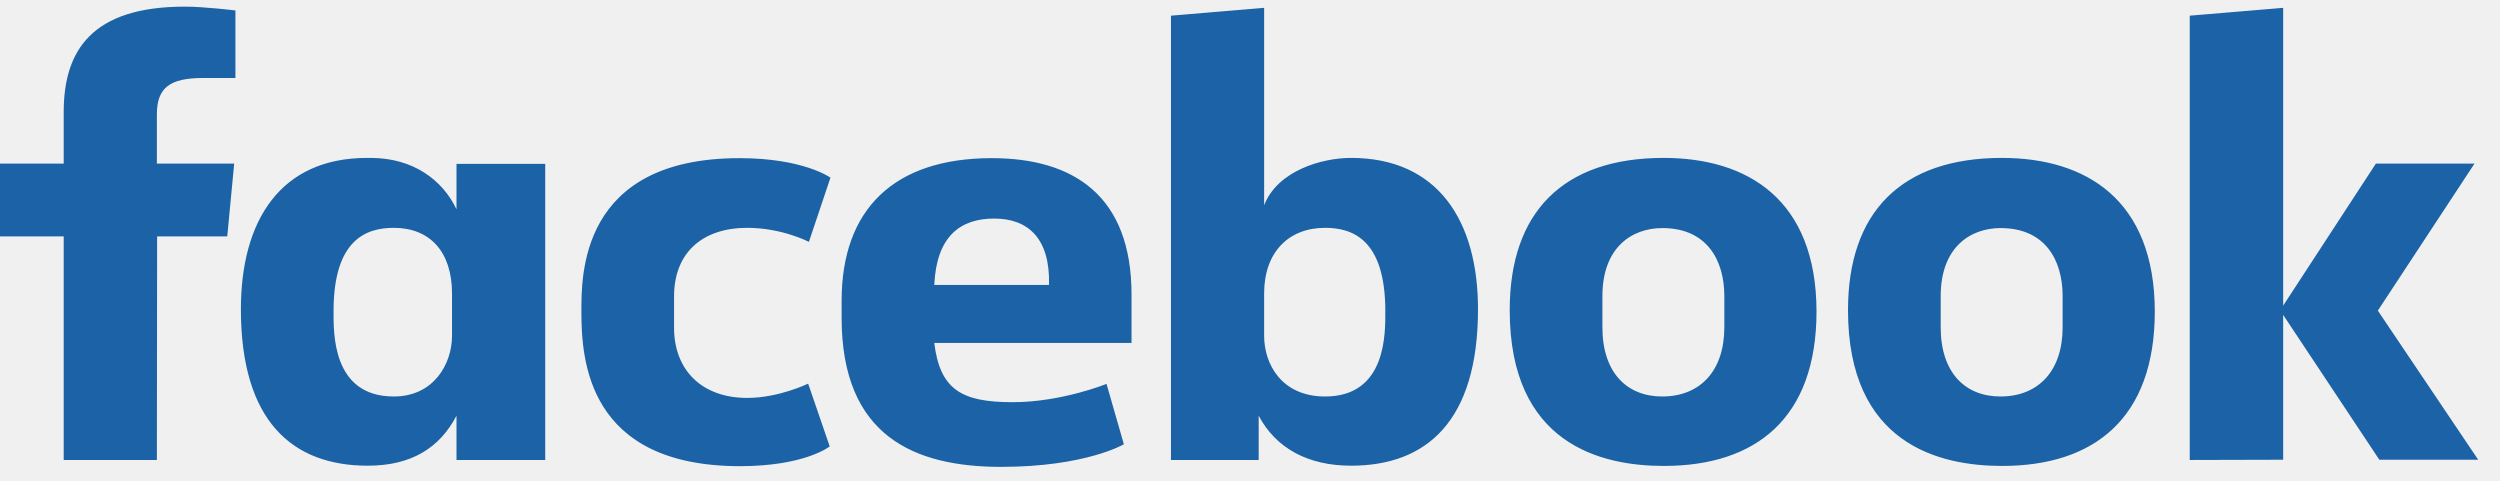
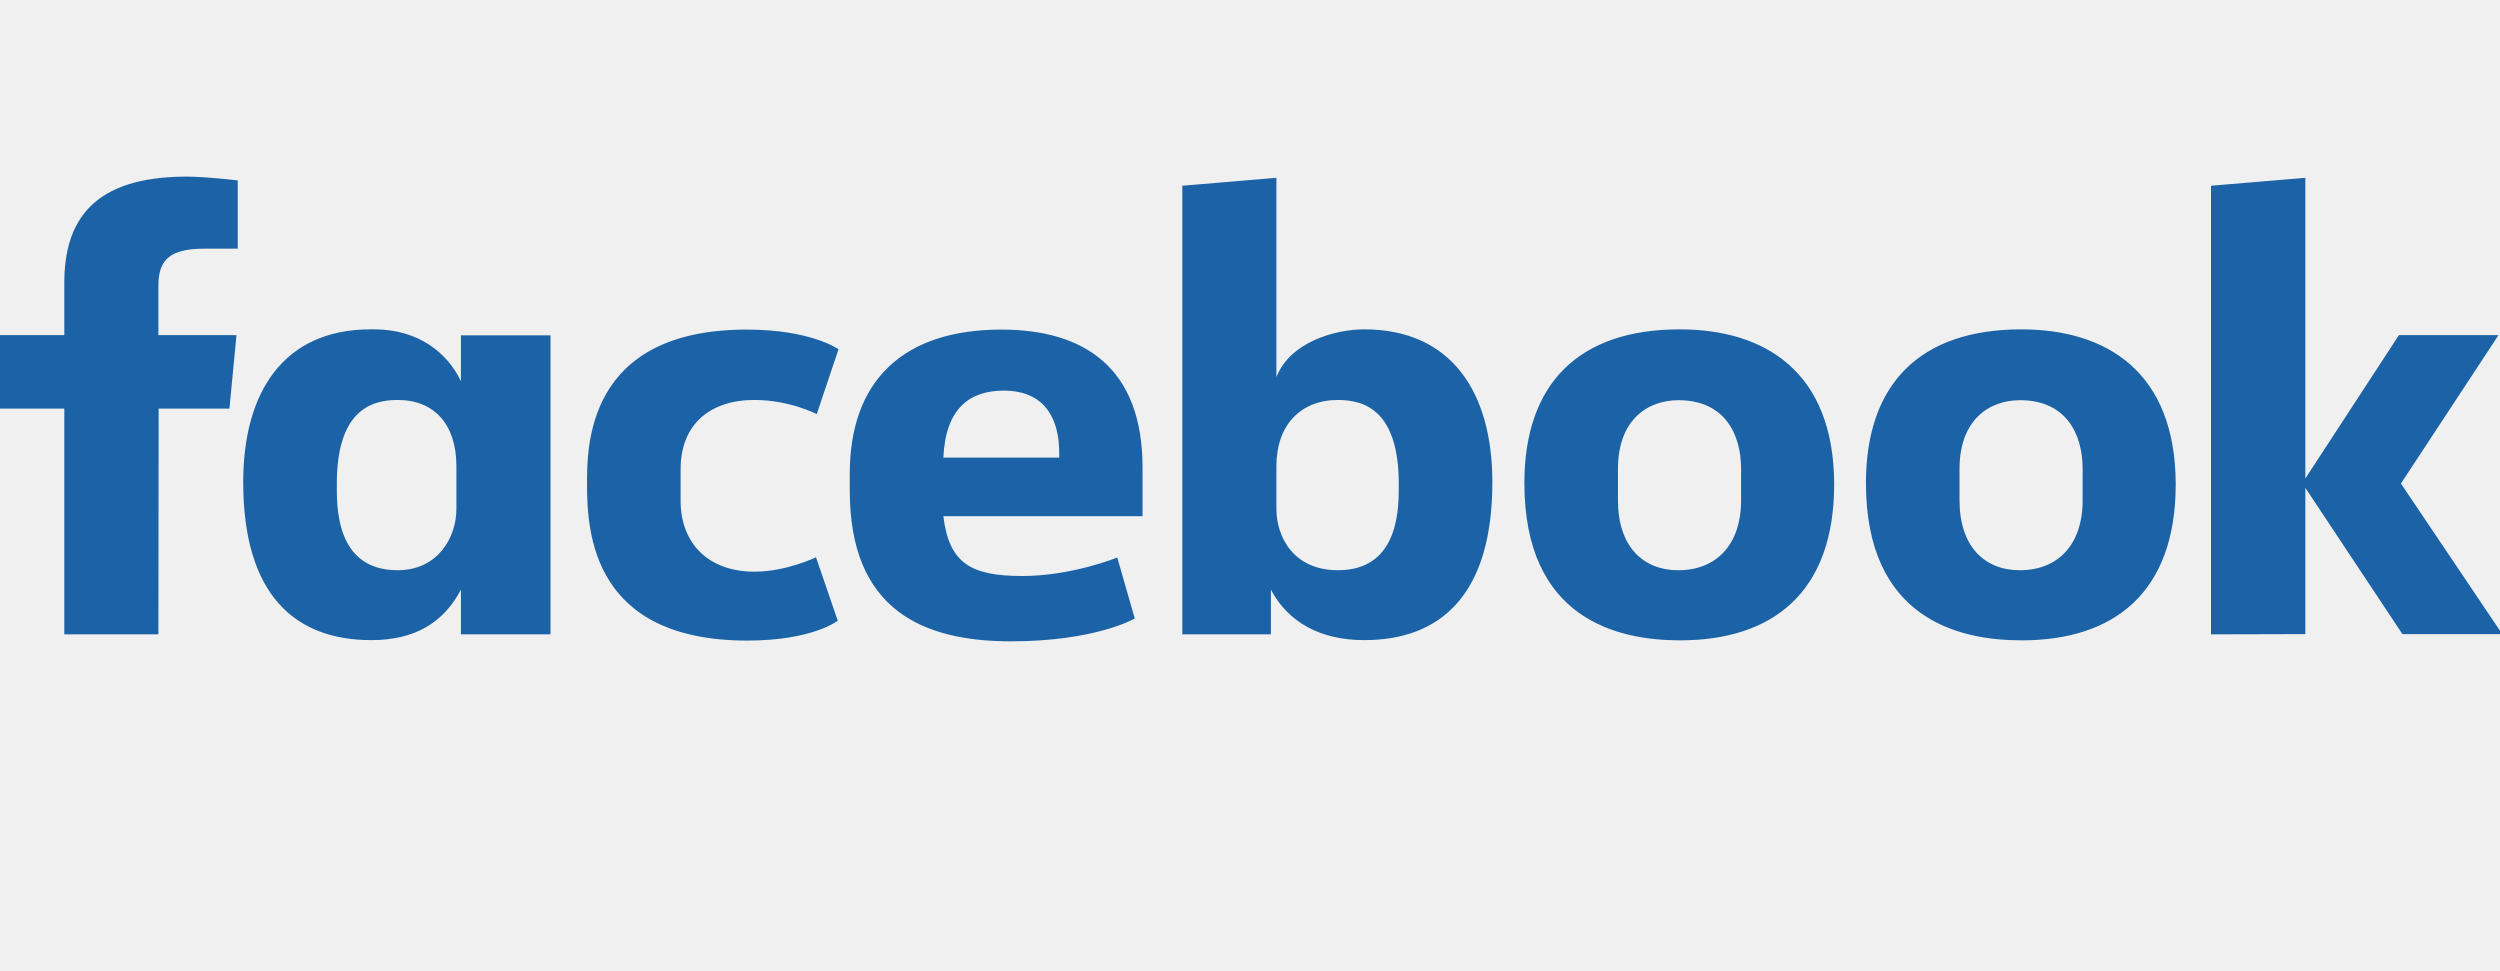
- <svg xmlns="http://www.w3.org/2000/svg" width="104" height="20" viewBox="0 0 104 20" fill="none">
-   <path d="M6.526 19.135H2.65V9.834H0V6.807H2.65V4.66C2.65 2.107 3.814 0.276 7.691 0.276C8.505 0.276 9.794 0.435 9.794 0.435V3.245H8.443C7.062 3.245 6.526 3.65 6.526 4.759V6.807H9.742L9.454 9.834H6.536L6.526 19.135ZM15.443 6.569C15.392 6.569 15.33 6.569 15.268 6.569C11.67 6.569 10.021 9.172 10.021 12.862C10.021 17.513 12.155 19.373 15.299 19.373C17.093 19.373 18.279 18.651 18.99 17.295V19.135H22.681V6.817H18.99V8.707C18.413 7.489 17.196 6.579 15.443 6.569ZM16.381 9.478C17.897 9.478 18.804 10.488 18.804 12.209V13.97C18.804 15.128 18.052 16.494 16.381 16.494C13.804 16.494 13.876 13.822 13.876 12.941C13.876 9.953 15.248 9.478 16.381 9.478ZM24.186 12.971C24.186 11.477 24.114 6.579 30.763 6.579C33.433 6.579 34.547 7.391 34.547 7.391L33.65 10.062C33.65 10.062 32.536 9.478 31.083 9.478C29.227 9.478 28.041 10.507 28.041 12.328V13.634C28.041 15.385 29.186 16.553 31.083 16.553C32.402 16.553 33.619 15.959 33.619 15.959L34.516 18.571C34.516 18.571 33.495 19.393 30.773 19.393C24.444 19.383 24.186 14.98 24.186 12.971ZM56.206 6.569C59.804 6.569 61.485 9.172 61.485 12.862C61.485 17.513 59.351 19.373 56.206 19.373C54.413 19.373 53.083 18.651 52.361 17.295V19.135H48.712V0.652L52.588 0.326V8.538C53.145 7.104 54.98 6.569 56.206 6.569ZM55.124 9.478C53.609 9.478 52.588 10.488 52.588 12.209V13.97C52.588 15.128 53.299 16.494 55.124 16.494C57.701 16.494 57.629 13.822 57.629 12.941C57.629 9.953 56.258 9.478 55.124 9.478ZM41.258 6.579C37.175 6.579 35.011 8.716 35.011 12.516V13.218C35.011 18.146 38.041 19.422 41.65 19.422C45.155 19.422 46.753 18.482 46.753 18.482L46.031 15.969C46.031 15.969 44.165 16.731 42.124 16.731C40.011 16.731 39.103 16.216 38.866 14.267H47.072V12.259C47.072 8.133 44.65 6.579 41.258 6.579ZM41.361 9.092C42.773 9.092 43.691 9.924 43.639 11.853H38.866C38.959 9.825 39.949 9.092 41.361 9.092ZM69.207 6.569C65.011 6.569 62.804 8.835 62.804 12.902C62.804 18.482 66.609 19.383 69.217 19.383C73.031 19.383 75.567 17.414 75.567 12.951C75.557 8.311 72.712 6.569 69.207 6.569ZM69.155 9.488C71 9.488 71.732 10.814 71.732 12.318V13.614C71.732 15.445 70.712 16.494 69.145 16.494C67.681 16.494 66.66 15.504 66.66 13.614V12.318C66.66 10.3 67.877 9.488 69.155 9.488ZM83.279 6.569C79.083 6.569 76.877 8.835 76.877 12.902C76.877 18.482 80.681 19.383 83.289 19.383C87.104 19.383 89.64 17.414 89.64 12.951C89.629 8.311 86.784 6.569 83.279 6.569ZM83.227 9.488C85.073 9.488 85.805 10.814 85.805 12.318V13.614C85.805 15.445 84.784 16.494 83.217 16.494C81.753 16.494 80.733 15.504 80.733 13.614V12.318C80.733 10.3 81.949 9.488 83.227 9.488ZM91.093 19.135V0.652L94.98 0.326V12.714L98.836 6.807H102.939L98.918 12.922L103.093 19.125H98.98L94.98 13.1V19.125L91.093 19.135Z" fill="#1B63A6" />
+ <svg xmlns="http://www.w3.org/2000/svg" width="206" height="80" viewBox="0 0 206 80" fill="none">
+   <g clip-path="url(#clip0)">
+     <path d="M13.052 52.271H5.299V33.669H0V27.613H5.299V23.319C5.299 18.214 7.629 14.553 15.382 14.553C17.01 14.553 19.588 14.869 19.588 14.869V20.489H16.887C14.124 20.489 13.052 21.301 13.052 23.517V27.613H19.485L18.907 33.669H13.072L13.052 52.271ZM30.887 27.139C30.784 27.139 30.66 27.139 30.536 27.139C23.34 27.139 20.041 32.343 20.041 39.724C20.041 49.025 24.309 52.746 30.598 52.746C34.186 52.746 36.557 51.301 37.98 48.59V52.271H45.361V27.633H37.98V31.413C36.825 28.979 34.392 27.158 30.887 27.139ZM32.763 32.957C35.794 32.957 37.608 34.975 37.608 38.418V41.941C37.608 44.256 36.103 46.987 32.763 46.987C27.608 46.987 27.753 41.644 27.753 39.883C27.753 33.906 30.495 32.957 32.763 32.957ZM48.371 39.942C48.371 36.954 48.227 27.158 61.526 27.158C66.866 27.158 69.093 28.781 69.093 28.781L67.299 34.124C67.299 34.124 65.073 32.957 62.165 32.957C58.454 32.957 56.083 35.015 56.083 38.656V41.268C56.083 44.771 58.371 47.106 62.165 47.106C64.805 47.106 67.237 45.918 67.237 45.918L69.031 51.143C69.031 51.143 66.99 52.785 61.547 52.785C48.887 52.765 48.371 43.959 48.371 39.942ZM112.413 27.139C119.609 27.139 122.97 32.343 122.97 39.724C122.97 49.025 118.702 52.746 112.413 52.746C108.825 52.746 106.166 51.301 104.722 48.59V52.271H97.423V15.305L105.176 14.652V31.077C106.289 28.207 109.959 27.139 112.413 27.139ZM110.248 32.957C107.217 32.957 105.176 34.975 105.176 38.418V41.941C105.176 44.256 106.599 46.987 110.248 46.987C115.403 46.987 115.258 41.644 115.258 39.883C115.258 33.906 112.516 32.957 110.248 32.957ZM82.516 27.158C74.351 27.158 70.021 31.433 70.021 39.032V40.437C70.021 50.292 76.083 52.845 83.299 52.845C90.31 52.845 93.506 50.965 93.506 50.965L92.062 45.938C92.062 45.938 88.331 47.462 84.248 47.462C80.021 47.462 78.207 46.433 77.732 42.535H94.145V38.517C94.145 30.265 89.299 27.158 82.516 27.158ZM82.722 32.185C85.547 32.185 87.382 33.847 87.279 37.706H77.732C77.918 33.649 79.897 32.185 82.722 32.185ZM138.413 27.139C130.021 27.139 125.609 31.67 125.609 39.804C125.609 50.965 133.217 52.765 138.434 52.765C146.063 52.765 151.135 48.827 151.135 39.903C151.114 30.622 145.424 27.139 138.413 27.139ZM138.31 32.976C142.001 32.976 143.465 35.628 143.465 38.636V41.228C143.465 44.889 141.424 46.987 138.29 46.987C135.362 46.987 133.32 45.008 133.32 41.228V38.636C133.32 34.599 135.753 32.976 138.31 32.976ZM166.558 27.139C158.166 27.139 153.754 31.67 153.754 39.804C153.754 50.965 161.362 52.765 166.578 52.765C174.207 52.765 179.279 48.827 179.279 39.903C179.259 30.622 173.568 27.139 166.558 27.139ZM166.455 32.976C170.145 32.976 171.609 35.628 171.609 38.636V41.228C171.609 44.889 169.568 46.987 166.434 46.987C163.506 46.987 161.465 45.008 161.465 41.228V38.636C161.465 34.599 163.898 32.976 166.455 32.976ZM182.187 52.271V15.305L189.96 14.652V39.428L197.671 27.613H205.878L197.836 39.843L206.187 52.251H197.96L189.96 40.199V52.251L182.187 52.271Z" fill="#1B63A6" />
+   </g>
+   <defs>
+     <clipPath id="clip0">
+       <rect width="206" height="80" fill="white" />
+     </clipPath>
+   </defs>
</svg>
